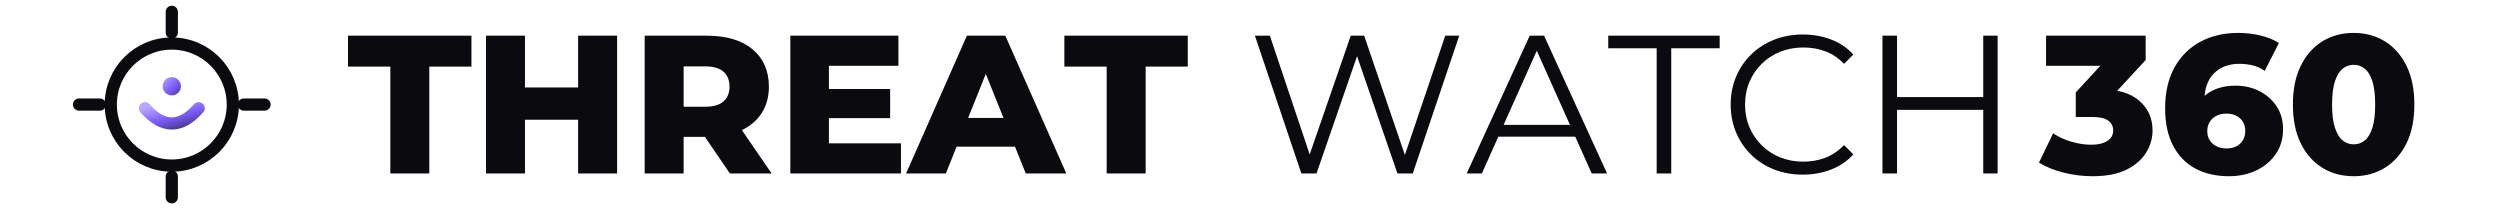
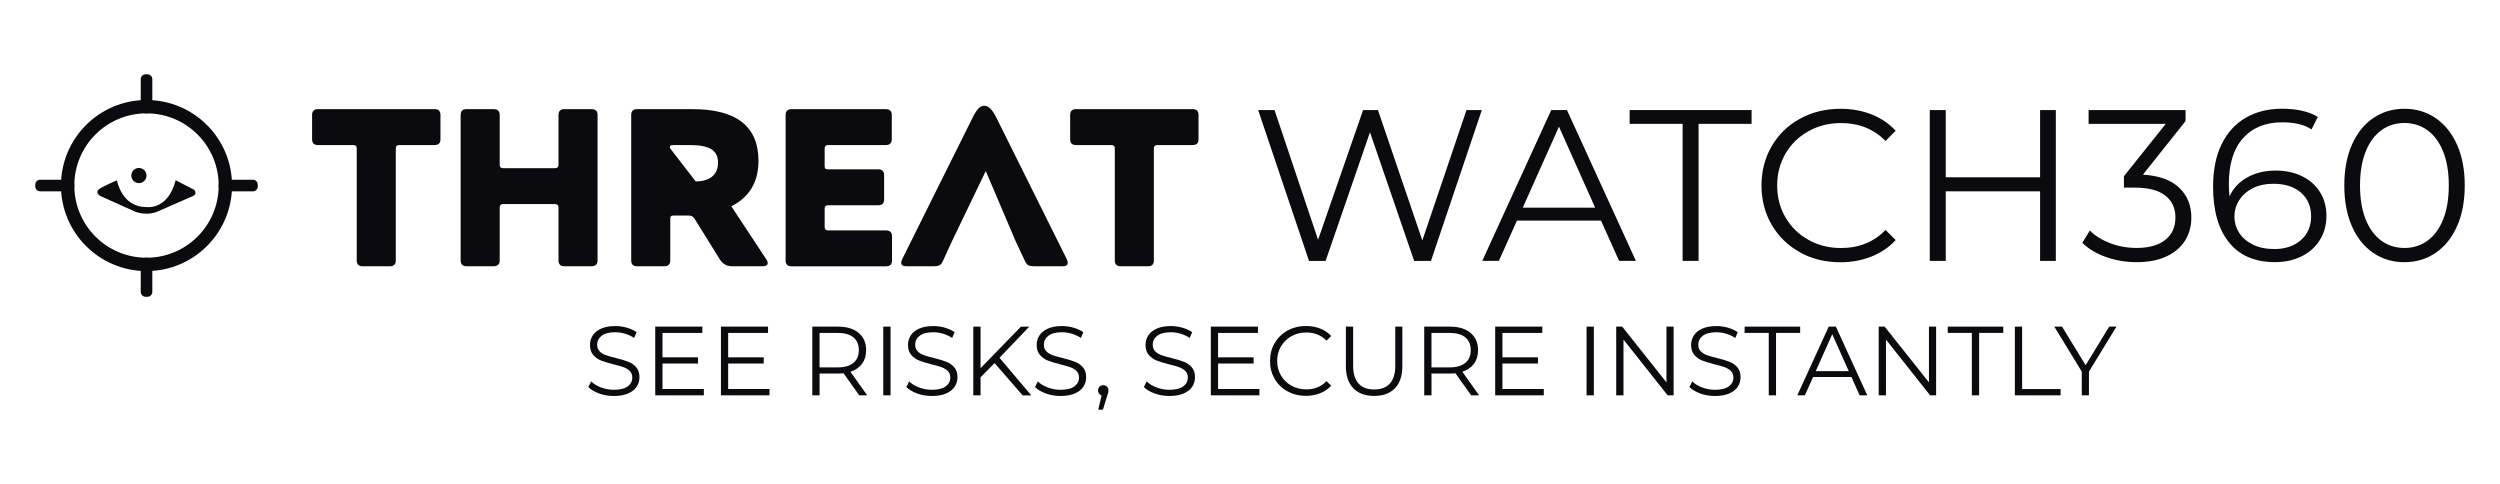
- <svg xmlns="http://www.w3.org/2000/svg" viewBox="0 34 1269.7 106" width="1270" height="106">
-   <defs>
-     <linearGradient id="tw" x1="0" y1="0" x2="1" y2="1">
-       <stop offset="0" stop-color="#B9A6FF" />
-       <stop offset="0.55" stop-color="#7C5CFC" />
-       <stop offset="1" stop-color="#4C398E" />
-     </linearGradient>
-   </defs>
-   <circle cx="87.12" cy="87.12" r="31.00" fill="none" stroke="#0A0A0F" stroke-width="6.20" />
-   <line x1="87.12" y1="50.54" x2="87.12" y2="40.00" stroke="#0A0A0F" stroke-width="6.20" stroke-linecap="round" />
-   <line x1="87.12" y1="123.70" x2="87.12" y2="134.24" stroke="#0A0A0F" stroke-width="6.20" stroke-linecap="round" />
-   <line x1="50.54" y1="87.12" x2="40.00" y2="87.12" stroke="#0A0A0F" stroke-width="6.20" stroke-linecap="round" />
-   <line x1="123.70" y1="87.12" x2="134.24" y2="87.12" stroke="#0A0A0F" stroke-width="6.20" stroke-linecap="round" />
-   <circle cx="87.12" cy="77.82" r="4.65" fill="url(#tw)" />
-   <path d="M 73.48 88.98 Q 87.12 104.48 100.76 88.98" fill="none" stroke="url(#tw)" stroke-width="6.20" stroke-linecap="round" />
-   <g transform="translate(176.24,52.12)" fill="#0A0A0F">
-     <path d="M21.9 70.0V15.7H0.4V0.0H63.1V15.7H41.7V70.0Z M117.3 70.0V0.0H137.1V70.0ZM70.5 70.0V0.0H90.3V70.0ZM88.9 42.7V26.3H118.7V42.7Z M151.1 70.0V0.0H182.4Q197.7 0.0 205.95 6.95Q214.2 13.9 214.2 25.9Q214.2 33.8 210.4 39.55Q206.6 45.3 199.65 48.35Q192.7 51.4 183.1 51.4H162.1L170.9 43.1V70.0ZM194.4 70.0 177 44.5H198.1L215.6 70.0ZM170.9 45.2 162.1 36.1H181.9Q188.1 36.1 191.15 33.4Q194.2 30.7 194.2 25.9Q194.2 21.0 191.15 18.3Q188.1 15.6 181.9 15.6H162.1L170.9 6.5Z M225.1 70.0V0.0H280.0V15.3H244.7V54.7H281.3V70.0ZM243.3 41.9V27.1H275.8V41.9Z M283.9 70.0 314.8 0.0H334.3L365.3 70.0H344.7L320.5 9.7H328.3L304.1 70.0ZM300.8 56.4 305.9 41.8H340.1L345.2 56.4Z M385.8 70.0V15.7H364.3V0.0H427V15.7H405.6V70.0Z" />
-     <path d="M484.7 70.0 461.1 0.0H468.7L490.8 65.9H487L509.8 0.0H516.6L539.1 65.9H535.5L557.8 0.0H564.9L541.3 70.0H533.5L512.0 7.5H514.0L492.4 70.0Z M568.7 70.0 600.7 0.0H608.0L640.0 70.0H632.2L602.8 4.3H605.8L576.4 70.0ZM581.3 51.3 583.5 45.3H624.2L626.4 51.3Z M665.2 70.0V6.4H640.6V0.0H697.2V6.4H672.6V70.0Z M739.4 70.6Q731.5 70.6 724.8 67.95Q718.1 65.3 713.2 60.5Q708.3 55.7 705.55 49.2Q702.8 42.7 702.8 35.0Q702.8 27.3 705.55 20.8Q708.3 14.3 713.25 9.5Q718.2 4.7 724.9 2.05Q731.6 -0.6 739.5 -0.6Q747.1 -0.6 753.8 1.95Q760.5 4.5 765.1 9.6L760.4 14.3Q756.1 9.9 750.9 7.95Q745.7 6.0 739.7 6.0Q733.4 6.0 728.0 8.15Q722.6 10.3 718.6 14.25Q714.6 18.2 712.35 23.45Q710.1 28.7 710.1 35.0Q710.1 41.3 712.35 46.55Q714.6 51.8 718.6 55.75Q722.6 59.7 728.0 61.85Q733.4 64.0 739.7 64.0Q745.7 64.0 750.9 62.0Q756.1 60.0 760.4 55.6L765.1 60.3Q760.5 65.4 753.8 68.0Q747.1 70.6 739.4 70.6Z M831.1 70.0V0.0H838.4V70.0ZM779.9 70.0V0.0H787.3V70.0ZM786.5 37.7V31.2H831.8V37.7Z" />
-     <path d="M886.6 71.4Q879.3 71.4 872.05 69.6Q864.8 67.8 859.4 64.5L866.6 49.6Q870.8 52.4 875.95 53.9Q881.1 55.4 886.0 55.4Q891.1 55.4 894.1 53.5Q897.1 51.6 897.1 48.1Q897.1 45.0 894.6 43.15Q892.1 41.3 886.4 41.3H878.1V28.8L896.9 8.5L898.8 15.3H863.0V0.0H913.6V12.4L894.8 32.7L885.1 27.2H890.5Q903.6 27.2 910.35 33.05Q917.1 38.9 917.1 48.1Q917.1 54.1 913.85 59.4Q910.6 64.7 903.9 68.05Q897.2 71.4 886.6 71.4Z M955.9 71.4Q946.1 71.4 938.85 67.5Q931.6 63.6 927.55 55.9Q923.5 48.2 923.5 36.9Q923.5 24.7 928.25 16.15Q933 7.6 941.35 3.1Q949.7 -1.4 960.7 -1.4Q966.6 -1.4 972.05 -0.05Q977.5 1.3 981.3 3.7L974.1 17.9Q971.1 15.8 967.85 15.05Q964.6 14.3 961.2 14.3Q953.1 14.3 948.25 19.2Q943.4 24.1 943.4 33.5Q943.4 35.2 943.45 37.05Q943.5 38.9 943.8 40.8L938.8 36.7Q940.8 33.0 943.65 30.5Q946.5 28.0 950.45 26.7Q954.4 25.4 959.3 25.4Q965.9 25.4 971.35 28.15Q976.8 30.9 980.1 35.85Q983.4 40.8 983.4 47.5Q983.4 54.8 979.7 60.15Q976 65.5 969.8 68.45Q963.6 71.4 955.9 71.4ZM954.7 57.3Q957.5 57.3 959.65 56.2Q961.8 55.1 963.0 53.1Q964.2 51.1 964.2 48.4Q964.2 44.4 961.55 42.0Q958.9 39.6 954.6 39.6Q951.7 39.6 949.55 40.7Q947.4 41.8 946.15 43.8Q944.9 45.8 944.9 48.5Q944.9 51.1 946.1 53.05Q947.3 55.0 949.5 56.15Q951.7 57.3 954.7 57.3Z M1019.3 71.4Q1010.3 71.4 1003.35 67.1Q996.4 62.8 992.4 54.7Q988.4 46.6 988.4 35.0Q988.4 23.4 992.4 15.3Q996.4 7.2 1003.35 2.9Q1010.3 -1.4 1019.3 -1.4Q1028.2 -1.4 1035.15 2.9Q1042.1 7.2 1046.1 15.3Q1050.1 23.4 1050.1 35.0Q1050.1 46.6 1046.1 54.7Q1042.1 62.8 1035.15 67.1Q1028.2 71.4 1019.3 71.4ZM1019.3 55.2Q1022.5 55.2 1024.95 53.2Q1027.4 51.2 1028.8 46.75Q1030.2 42.3 1030.2 35.0Q1030.2 27.6 1028.8 23.2Q1027.4 18.8 1024.95 16.8Q1022.5 14.8 1019.3 14.8Q1016.1 14.8 1013.65 16.8Q1011.2 18.8 1009.75 23.2Q1008.3 27.6 1008.3 35.0Q1008.3 42.3 1009.75 46.75Q1011.2 51.2 1013.65 53.2Q1016.1 55.2 1019.3 55.2Z" />
+ <svg xmlns="http://www.w3.org/2000/svg" viewBox="0 0 873 169">
+   <g>
+     <g>
+       <g>
+         <path d="M40.84,62.94s1.6,9.45,10.32,9.36c0,0,7.44,1.23,10.18-9.36l6.39,3.29s1.32,1.19-.18,2.15l-12.38,5.42s-3.35,1.77-7.92.13l-12.35-5.55s-2.06-1.28.11-2.62c2.01-1.16,5.82-2.82,5.82-2.82Z" fill="#0A0A0F" />
+         <path d="M51.16,34.92c-16.5,0-29.87,13.37-29.87,29.87s13.37,29.87,29.87,29.87,29.87-13.37,29.87-29.87-13.37-29.87-29.87-29.87ZM51.16,90c-13.92,0-25.21-11.29-25.21-25.21s11.29-25.21,25.21-25.21,25.21,11.29,25.21,25.21-11.29,25.21-25.21,25.21Z" fill="#0A0A0F" />
+         <circle cx="48.51" cy="61.3" r="2.65" fill="#0A0A0F" />
+       </g>
+       <rect x="81.16" y="57.97" width="4.05" height="13.64" rx="1.71" ry="1.71" transform="translate(18.4 147.98) rotate(-90)" fill="#0A0A0F" />
+       <rect x="49.13" y="25.94" width="4.05" height="13.64" rx="1.71" ry="1.71" transform="translate(102.32 65.52) rotate(-180)" fill="#0A0A0F" />
+       <rect x="49.13" y="90" width="4.05" height="13.64" rx="1.71" ry="1.71" transform="translate(102.32 193.64) rotate(180)" fill="#0A0A0F" />
+       <rect x="17.11" y="57.97" width="4.05" height="13.64" rx="1.71" ry="1.71" transform="translate(-45.66 83.92) rotate(-90)" fill="#0A0A0F" />
+     </g>
+     <g>
+       <g>
+         <g>
+           <path d="M124.58,51.83c0-.78-.39-1.18-1.18-1.18h-12.38c-1.36,0-2.04-.68-2.04-2.04v-8.46c0-1.36.68-2.04,2.04-2.04h40.75c1.36,0,2.04.68,2.04,2.04v8.46c0,1.36-.68,2.04-2.04,2.04h-12.38c-.78,0-1.18.39-1.18,1.18v39.11c0,1.36-.68,2.04-2.04,2.04h-9.56c-1.36,0-2.04-.68-2.04-2.04v-39.11Z" fill="#0A0A0F" />
+           <path d="M160.86,40.15c0-1.36.68-2.04,2.04-2.04h9.48c1.41,0,2.12.68,2.12,2.04v17.4c0,.78.39,1.18,1.18,1.18h18.1c.84,0,1.25-.39,1.25-1.18v-17.4c0-1.36.68-2.04,2.04-2.04h9.48c1.41,0,2.12.68,2.12,2.04v50.78c0,1.36-.71,2.04-2.12,2.04h-9.48c-1.36,0-2.04-.68-2.04-2.04v-18.49c0-.78-.42-1.18-1.25-1.18h-18.1c-.78,0-1.18.39-1.18,1.18v18.49c0,1.36-.71,2.04-2.12,2.04h-9.48c-1.36,0-2.04-.68-2.04-2.04v-50.78Z" fill="#0A0A0F" />
+           <path d="M220.42,40.15c0-1.36.68-2.04,2.04-2.04h19.28c15.41,0,23.12,6.01,23.12,18.02,0,7.42-3.16,12.72-9.48,15.91l12.15,18.42c.36.52.55.99.55,1.41,0,.73-.6,1.1-1.8,1.1h-10.58c-1.88,0-3.32-.78-4.31-2.35l-8.86-14.26c-.47-.73-1.15-1.1-2.04-1.1h-5.25c-.47,0-.78.08-.94.24s-.24.47-.24.94v14.5c0,1.36-.71,2.04-2.12,2.04h-9.48c-1.36,0-2.04-.68-2.04-2.04v-50.78ZM242.95,63.35c4.67,0,7.79-2.17,7.79-6.5,0-2.19-.78-3.77-2.35-4.74-1.57-.97-3.97-1.45-7.21-1.45h-5.96c-.78,0-1.62.19-1.18,1.18l8.9,11.52Z" fill="#0A0A0F" />
+           <path d="M274.34,40.15c0-1.36.68-2.04,2.04-2.04h32.91c1.41,0,2.12.68,2.12,2.04v8.46c0,1.36-.71,2.04-2.12,2.04h-20.14c-.78,0-1.18.39-1.18,1.18v6.11c0,.47.08.78.24.94.16.16.47.24.94.24h17.55c1.36,0,2.04.71,2.04,2.12v8.39c0,1.36-.68,2.04-2.04,2.04h-17.55c-.78,0-1.18.39-1.18,1.18v6.43c0,.78.39,1.18,1.18,1.18h20.22c1.41,0,2.12.68,2.12,2.04v8.46c0,1.36-.71,2.04-2.12,2.04h-32.99c-1.36,0-2.04-.68-2.04-2.04v-50.78Z" fill="#0A0A0F" />
+           <path d="M339.62,41.09c.78-1.57,1.48-2.65,2.08-3.25s1.29-.9,2.08-.9c1.41,0,2.79,1.38,4.15,4.15l24.53,49.29c.26.47.39.94.39,1.41,0,.78-.58,1.18-1.72,1.18h-9.95c-.99,0-1.71-.13-2.16-.39-.44-.26-.85-.81-1.21-1.65l-3.06-6.5c-.31-.68-10.52-24.71-10.52-24.71,0,0-11.58,24.03-11.89,24.71l-2.98,6.5c-.37.84-.77,1.38-1.21,1.65-.44.26-1.14.39-2.08.39h-9.56c-1.2,0-1.8-.39-1.8-1.18,0-.47.13-.94.39-1.41l24.53-49.29Z" fill="#0A0A0F" />
+           <path d="M389.3,51.83c0-.78-.39-1.18-1.18-1.18h-12.38c-1.36,0-2.04-.68-2.04-2.04v-8.46c0-1.36.68-2.04,2.04-2.04h40.75c1.36,0,2.04.68,2.04,2.04v8.46c0,1.36-.68,2.04-2.04,2.04h-12.38c-.78,0-1.18.39-1.18,1.18v39.11c0,1.36-.68,2.04-2.04,2.04h-9.56c-1.36,0-2.04-.68-2.04-2.04v-39.11Z" fill="#0A0A0F" />
+         </g>
+         <g>
+           <path d="M517.45,38.44l-17.76,52.67h-5.87l-15.42-44.92-15.5,44.92h-5.79l-17.76-52.67h5.72l15.2,45.29,15.72-45.29h5.19l15.5,45.52,15.42-45.52h5.34Z" fill="#0A0A0F" />
+           <path d="M559.06,77.03h-29.34l-6.32,14.07h-5.79l24.08-52.67h5.49l24.08,52.67h-5.87l-6.32-14.07ZM557.03,72.52l-12.64-28.29-12.64,28.29h25.28Z" fill="#0A0A0F" />
+           <path d="M587.58,43.25h-18.51v-4.82h42.58v4.82h-18.51v47.85h-5.57v-47.85Z" fill="#0A0A0F" />
+           <path d="M628.54,88.09c-4.19-2.31-7.47-5.5-9.86-9.59-2.38-4.09-3.57-8.66-3.57-13.73s1.19-9.64,3.57-13.73c2.38-4.09,5.68-7.29,9.89-9.59,4.21-2.31,8.93-3.46,14.14-3.46,3.91,0,7.52.65,10.83,1.96,3.31,1.3,6.12,3.21,8.43,5.72l-3.54,3.54c-4.11-4.16-9.3-6.24-15.57-6.24-4.16,0-7.95.95-11.36,2.86-3.41,1.91-6.08,4.51-8.01,7.82-1.93,3.31-2.9,7.02-2.9,11.14s.97,7.82,2.9,11.14c1.93,3.31,4.6,5.92,8.01,7.82,3.41,1.91,7.2,2.86,11.36,2.86,6.32,0,11.51-2.11,15.57-6.32l3.54,3.54c-2.31,2.51-5.13,4.43-8.46,5.76-3.34,1.33-6.96,1.99-10.87,1.99-5.22,0-9.92-1.15-14.11-3.46Z" fill="#0A0A0F" />
+           <path d="M717.89,38.44v52.67h-5.49v-24.3h-32.95v24.3h-5.57v-52.67h5.57v23.47h32.95v-23.47h5.49Z" fill="#0A0A0F" />
+           <path d="M760.89,65.48c2.88,2.68,4.33,6.18,4.33,10.5,0,3.01-.73,5.68-2.18,8.01-1.46,2.33-3.61,4.18-6.47,5.53-2.86,1.35-6.35,2.03-10.46,2.03-3.81,0-7.41-.61-10.8-1.84-3.39-1.23-6.11-2.87-8.16-4.93l2.63-4.29c1.76,1.81,4.09,3.27,7,4.4,2.91,1.13,6.02,1.69,9.33,1.69,4.31,0,7.65-.94,10.01-2.82,2.36-1.88,3.54-4.48,3.54-7.79s-1.18-5.82-3.54-7.67c-2.36-1.86-5.92-2.78-10.68-2.78h-3.76v-3.99l14.6-18.28h-26.94v-4.82h33.86v3.84l-14.9,18.73c5.52.3,9.72,1.79,12.6,4.48Z" fill="#0A0A0F" />
+           <path d="M803.85,61.53c2.68,1.3,4.78,3.15,6.28,5.53,1.5,2.38,2.26,5.15,2.26,8.31s-.78,6.04-2.33,8.5c-1.56,2.46-3.7,4.35-6.43,5.68-2.73,1.33-5.81,1.99-9.22,1.99-6.97,0-12.31-2.29-16.03-6.88-3.71-4.59-5.57-11.07-5.57-19.45,0-5.87,1-10.83,3.01-14.9,2.01-4.06,4.82-7.13,8.43-9.22,3.61-2.08,7.82-3.12,12.64-3.12,5.22,0,9.38.95,12.49,2.86l-2.18,4.36c-2.51-1.66-5.92-2.48-10.23-2.48-5.82,0-10.38,1.84-13.69,5.53-3.31,3.69-4.97,9.04-4.97,16.06,0,1.25.08,2.68.23,4.29,1.3-2.86,3.39-5.08,6.24-6.66,2.86-1.58,6.14-2.37,9.86-2.37,3.46,0,6.53.65,9.22,1.96ZM803.47,83.84c2.38-2.08,3.57-4.85,3.57-8.31s-1.19-6.22-3.57-8.28c-2.38-2.06-5.61-3.08-9.67-3.08-2.66,0-5,.5-7.03,1.5-2.03,1-3.62,2.38-4.78,4.14-1.15,1.76-1.73,3.71-1.73,5.87,0,2.01.54,3.86,1.62,5.57,1.08,1.71,2.67,3.08,4.78,4.14,2.11,1.05,4.61,1.58,7.52,1.58,3.81,0,6.91-1.04,9.29-3.12Z" fill="#0A0A0F" />
+           <path d="M828.75,88.32c-3.19-2.16-5.67-5.25-7.45-9.29-1.78-4.04-2.67-8.79-2.67-14.26s.89-10.22,2.67-14.26c1.78-4.04,4.26-7.13,7.45-9.29,3.18-2.16,6.81-3.24,10.87-3.24s7.69,1.08,10.87,3.24c3.18,2.16,5.68,5.25,7.49,9.29,1.81,4.04,2.71,8.79,2.71,14.26s-.9,10.22-2.71,14.26c-1.81,4.04-4.3,7.14-7.49,9.29-3.19,2.16-6.81,3.24-10.87,3.24s-7.69-1.08-10.87-3.24ZM847.71,84.03c2.33-1.7,4.15-4.19,5.45-7.45,1.3-3.26,1.96-7.2,1.96-11.81s-.65-8.55-1.96-11.81c-1.3-3.26-3.12-5.74-5.45-7.45-2.33-1.7-5.03-2.56-8.09-2.56s-5.76.85-8.09,2.56c-2.33,1.71-4.15,4.19-5.45,7.45-1.3,3.26-1.96,7.2-1.96,11.81s.65,8.55,1.96,11.81c1.3,3.26,3.12,5.74,5.45,7.45,2.33,1.71,5.03,2.56,8.09,2.56s5.76-.85,8.09-2.56Z" fill="#0A0A0F" />
+         </g>
+       </g>
+       <g>
+         <path d="M209.23,137.4c-1.63-.57-2.9-1.33-3.79-2.26l.99-1.95c.87.87,2.02,1.57,3.46,2.11,1.44.54,2.92.81,4.46.81,2.15,0,3.76-.39,4.83-1.18,1.07-.79,1.61-1.81,1.61-3.07,0-.96-.29-1.73-.87-2.3-.58-.57-1.3-1.01-2.14-1.32-.85-.31-2.02-.65-3.53-1.01-1.81-.46-3.25-.9-4.32-1.32-1.07-.42-1.99-1.07-2.76-1.94-.77-.87-1.15-2.04-1.15-3.53,0-1.21.32-2.31.96-3.31.64-.99,1.62-1.79,2.95-2.38,1.32-.59,2.97-.89,4.94-.89,1.37,0,2.71.19,4.03.57,1.31.38,2.45.9,3.41,1.56l-.86,2.02c-1.01-.66-2.08-1.16-3.22-1.49-1.14-.33-2.26-.5-3.36-.5-2.1,0-3.68.41-4.75,1.22-1.06.81-1.59,1.86-1.59,3.14,0,.96.29,1.73.87,2.31s1.31,1.03,2.19,1.34c.88.31,2.06.65,3.55,1.01,1.76.43,3.18.86,4.27,1.29,1.09.42,2.01,1.06,2.76,1.92.75.86,1.13,2.02,1.13,3.48,0,1.21-.33,2.31-.98,3.31-.65.99-1.65,1.78-3,2.37-1.35.58-3.01.87-4.97.87-1.78,0-3.49-.29-5.12-.86Z" fill="#0A0A0F" />
+         <path d="M245.78,135.86v2.19h-16.97v-23.99h16.45v2.19h-13.92v8.53h12.41v2.16h-12.41v8.91h14.43Z" fill="#0A0A0F" />
+         <path d="M268.72,135.86v2.19h-16.97v-23.99h16.45v2.19h-13.92v8.53h12.41v2.16h-12.41v8.91h14.43Z" fill="#0A0A0F" />
+         <path d="M300.04,138.05l-5.48-7.71c-.62.07-1.26.1-1.92.1h-6.44v7.61h-2.54v-23.99h8.98c3.06,0,5.46.73,7.2,2.19,1.74,1.46,2.61,3.47,2.61,6.03,0,1.87-.47,3.46-1.42,4.75-.95,1.29-2.3,2.22-4.06,2.79l5.86,8.23h-2.78ZM298.02,126.71c1.26-1.05,1.89-2.52,1.89-4.42s-.63-3.43-1.89-4.47c-1.26-1.04-3.07-1.56-5.45-1.56h-6.38v12.03h6.38c2.38,0,4.19-.53,5.45-1.58Z" fill="#0A0A0F" />
+         <path d="M308.44,114.06h2.54v23.99h-2.54v-23.99Z" fill="#0A0A0F" />
+         <path d="M320.28,137.4c-1.63-.57-2.9-1.33-3.79-2.26l.99-1.95c.87.87,2.02,1.57,3.46,2.11,1.44.54,2.92.81,4.46.81,2.15,0,3.76-.39,4.83-1.18,1.07-.79,1.61-1.81,1.61-3.07,0-.96-.29-1.73-.87-2.3-.58-.57-1.3-1.01-2.14-1.32-.85-.31-2.02-.65-3.53-1.01-1.81-.46-3.25-.9-4.32-1.32-1.07-.42-1.99-1.07-2.76-1.94-.77-.87-1.15-2.04-1.15-3.53,0-1.21.32-2.31.96-3.31.64-.99,1.62-1.79,2.95-2.38,1.33-.59,2.97-.89,4.94-.89,1.37,0,2.71.19,4.03.57,1.31.38,2.45.9,3.41,1.56l-.86,2.02c-1.01-.66-2.08-1.16-3.22-1.49-1.14-.33-2.26-.5-3.36-.5-2.1,0-3.68.41-4.75,1.22-1.06.81-1.59,1.86-1.59,3.14,0,.96.29,1.73.87,2.31.58.58,1.31,1.03,2.19,1.34.88.31,2.06.65,3.55,1.01,1.76.43,3.18.86,4.27,1.29,1.09.42,2.01,1.06,2.76,1.92.75.86,1.13,2.02,1.13,3.48,0,1.21-.33,2.31-.98,3.31-.65.99-1.65,1.78-3,2.37-1.35.58-3.01.87-4.97.87-1.78,0-3.49-.29-5.12-.86Z" fill="#0A0A0F" />
+         <path d="M347.31,126.78l-4.9,4.97v6.31h-2.54v-23.99h2.54v14.5l14.09-14.5h2.91l-10.39,10.87,11.11,13.13h-3.02l-9.8-11.28Z" fill="#0A0A0F" />
+         <path d="M365.22,137.4c-1.63-.57-2.9-1.33-3.79-2.26l.99-1.95c.87.87,2.02,1.57,3.46,2.11,1.44.54,2.92.81,4.46.81,2.15,0,3.76-.39,4.83-1.18,1.07-.79,1.61-1.81,1.61-3.07,0-.96-.29-1.73-.87-2.3-.58-.57-1.3-1.01-2.14-1.32-.85-.31-2.02-.65-3.53-1.01-1.81-.46-3.25-.9-4.32-1.32-1.07-.42-1.99-1.07-2.76-1.94-.77-.87-1.15-2.04-1.15-3.53,0-1.21.32-2.31.96-3.31.64-.99,1.62-1.79,2.95-2.38,1.33-.59,2.97-.89,4.94-.89,1.37,0,2.71.19,4.03.57,1.31.38,2.45.9,3.41,1.56l-.86,2.02c-1.01-.66-2.08-1.16-3.22-1.49-1.14-.33-2.26-.5-3.36-.5-2.1,0-3.68.41-4.75,1.22-1.06.81-1.59,1.86-1.59,3.14,0,.96.29,1.73.87,2.31.58.58,1.31,1.03,2.19,1.34.88.31,2.06.65,3.55,1.01,1.76.43,3.18.86,4.27,1.29,1.09.42,2.01,1.06,2.76,1.92.75.86,1.13,2.02,1.13,3.48,0,1.21-.33,2.31-.98,3.31-.65.99-1.65,1.78-3,2.37-1.35.58-3.01.87-4.97.87-1.78,0-3.49-.29-5.12-.86Z" fill="#0A0A0F" />
+         <path d="M386.56,135.02c.34.35.51.79.51,1.32,0,.27-.04.57-.12.89-.08.32-.2.69-.36,1.1l-1.44,4.73h-1.65l1.17-4.97c-.37-.11-.66-.33-.89-.63-.23-.31-.34-.68-.34-1.11,0-.53.17-.97.51-1.32.34-.35.78-.53,1.3-.53s.96.18,1.3.53Z" fill="#0A0A0F" />
+         <path d="M403.23,137.4c-1.63-.57-2.9-1.33-3.79-2.26l.99-1.95c.87.87,2.02,1.57,3.46,2.11,1.44.54,2.92.81,4.46.81,2.15,0,3.76-.39,4.83-1.18,1.07-.79,1.61-1.81,1.61-3.07,0-.96-.29-1.73-.87-2.3-.58-.57-1.3-1.01-2.14-1.32-.85-.31-2.02-.65-3.53-1.01-1.81-.46-3.25-.9-4.32-1.32-1.07-.42-1.99-1.07-2.76-1.94-.77-.87-1.15-2.04-1.15-3.53,0-1.21.32-2.31.96-3.31.64-.99,1.62-1.79,2.95-2.38,1.33-.59,2.97-.89,4.94-.89,1.37,0,2.71.19,4.03.57,1.31.38,2.45.9,3.41,1.56l-.86,2.02c-1.01-.66-2.08-1.16-3.22-1.49-1.14-.33-2.26-.5-3.36-.5-2.1,0-3.68.41-4.75,1.22-1.06.81-1.59,1.86-1.59,3.14,0,.96.29,1.73.87,2.31.58.58,1.31,1.03,2.19,1.34.88.31,2.06.65,3.55,1.01,1.76.43,3.18.86,4.27,1.29,1.09.42,2.01,1.06,2.76,1.92.75.86,1.13,2.02,1.13,3.48,0,1.21-.33,2.31-.98,3.31-.65.99-1.65,1.78-3,2.37-1.35.58-3.01.87-4.97.87-1.78,0-3.49-.29-5.12-.86Z" fill="#0A0A0F" />
+         <path d="M439.79,135.86v2.19h-16.97v-23.99h16.45v2.19h-13.92v8.53h12.41v2.16h-12.41v8.91h14.43Z" fill="#0A0A0F" />
+         <path d="M449.61,136.68c-1.91-1.05-3.41-2.51-4.49-4.37-1.09-1.86-1.63-3.95-1.63-6.26s.54-4.39,1.63-6.26c1.09-1.86,2.59-3.32,4.51-4.37,1.92-1.05,4.07-1.58,6.44-1.58,1.78,0,3.43.3,4.94.89,1.51.59,2.79,1.46,3.84,2.61l-1.61,1.61c-1.87-1.9-4.24-2.84-7.1-2.84-1.9,0-3.62.43-5.18,1.3-1.55.87-2.77,2.06-3.65,3.56-.88,1.51-1.32,3.2-1.32,5.07s.44,3.56,1.32,5.07c.88,1.51,2.1,2.7,3.65,3.56,1.55.87,3.28,1.3,5.18,1.3,2.88,0,5.24-.96,7.1-2.88l1.61,1.61c-1.05,1.14-2.34,2.02-3.86,2.62-1.52.61-3.17.91-4.95.91-2.38,0-4.52-.53-6.43-1.58Z" fill="#0A0A0F" />
+         <path d="M472.59,135.59c-1.74-1.78-2.61-4.38-2.61-7.78v-13.75h2.54v13.64c0,2.79.63,4.87,1.89,6.24,1.26,1.37,3.07,2.06,5.45,2.06s4.23-.69,5.48-2.06c1.26-1.37,1.89-3.45,1.89-6.24v-13.64h2.47v13.75c0,3.41-.86,6-2.59,7.78-1.73,1.78-4.14,2.67-7.25,2.67s-5.53-.89-7.27-2.67Z" fill="#0A0A0F" />
+         <path d="M513.72,138.05l-5.48-7.71c-.62.07-1.26.1-1.92.1h-6.44v7.61h-2.54v-23.99h8.98c3.06,0,5.46.73,7.2,2.19,1.74,1.46,2.61,3.47,2.61,6.03,0,1.87-.47,3.46-1.42,4.75-.95,1.29-2.3,2.22-4.06,2.79l5.86,8.23h-2.78ZM511.7,126.71c1.26-1.05,1.89-2.52,1.89-4.42s-.63-3.43-1.89-4.47c-1.26-1.04-3.07-1.56-5.45-1.56h-6.38v12.03h6.38c2.38,0,4.19-.53,5.45-1.58Z" fill="#0A0A0F" />
+         <path d="M539.09,135.86v2.19h-16.97v-23.99h16.45v2.19h-13.92v8.53h12.41v2.16h-12.41v8.91h14.43Z" fill="#0A0A0F" />
+         <path d="M554.03,114.06h2.54v23.99h-2.54v-23.99Z" fill="#0A0A0F" />
+         <path d="M584.43,114.06v23.99h-2.09l-15.42-19.47v19.47h-2.54v-23.99h2.09l15.46,19.47v-19.47h2.5Z" fill="#0A0A0F" />
+         <path d="M593.74,137.4c-1.63-.57-2.9-1.33-3.79-2.26l.99-1.95c.87.87,2.02,1.57,3.46,2.11,1.44.54,2.92.81,4.46.81,2.15,0,3.76-.39,4.83-1.18,1.07-.79,1.61-1.81,1.61-3.07,0-.96-.29-1.73-.87-2.3-.58-.57-1.3-1.01-2.14-1.32-.85-.31-2.02-.65-3.53-1.01-1.81-.46-3.25-.9-4.32-1.32-1.07-.42-1.99-1.07-2.76-1.94-.77-.87-1.15-2.04-1.15-3.53,0-1.21.32-2.31.96-3.31.64-.99,1.62-1.79,2.95-2.38,1.33-.59,2.97-.89,4.94-.89,1.37,0,2.71.19,4.03.57,1.31.38,2.45.9,3.41,1.56l-.86,2.02c-1.01-.66-2.08-1.16-3.22-1.49-1.14-.33-2.26-.5-3.36-.5-2.1,0-3.68.41-4.75,1.22-1.06.81-1.59,1.86-1.59,3.14,0,.96.29,1.73.87,2.31.58.58,1.31,1.03,2.19,1.34.88.31,2.06.65,3.55,1.01,1.76.43,3.18.86,4.27,1.29,1.09.42,2.01,1.06,2.76,1.92.75.86,1.13,2.02,1.13,3.48,0,1.21-.33,2.31-.98,3.31-.65.99-1.65,1.78-3,2.37-1.35.58-3.01.87-4.97.87-1.78,0-3.49-.29-5.12-.86Z" fill="#0A0A0F" />
+         <path d="M617.65,116.25h-8.43v-2.19h19.4v2.19h-8.43v21.8h-2.54v-21.8Z" fill="#0A0A0F" />
+         <path d="M646.51,131.64h-13.37l-2.88,6.41h-2.64l10.97-23.99h2.5l10.97,23.99h-2.67l-2.88-6.41ZM645.58,129.59l-5.76-12.89-5.76,12.89h11.52Z" fill="#0A0A0F" />
+         <path d="M676.09,114.06v23.99h-2.09l-15.42-19.47v19.47h-2.54v-23.99h2.09l15.46,19.47v-19.47h2.5Z" fill="#0A0A0F" />
+         <path d="M688.57,116.25h-8.43v-2.19h19.4v2.19h-8.43v21.8h-2.54v-21.8Z" fill="#0A0A0F" />
+         <path d="M703.58,114.06h2.54v21.8h13.44v2.19h-15.97v-23.99Z" fill="#0A0A0F" />
+         <path d="M729.46,129.76v8.29h-2.5v-8.29l-9.6-15.7h2.71l8.23,13.47,8.23-13.47h2.54l-9.6,15.7Z" fill="#0A0A0F" />
+       </g>
+     </g>
  </g>
</svg>
